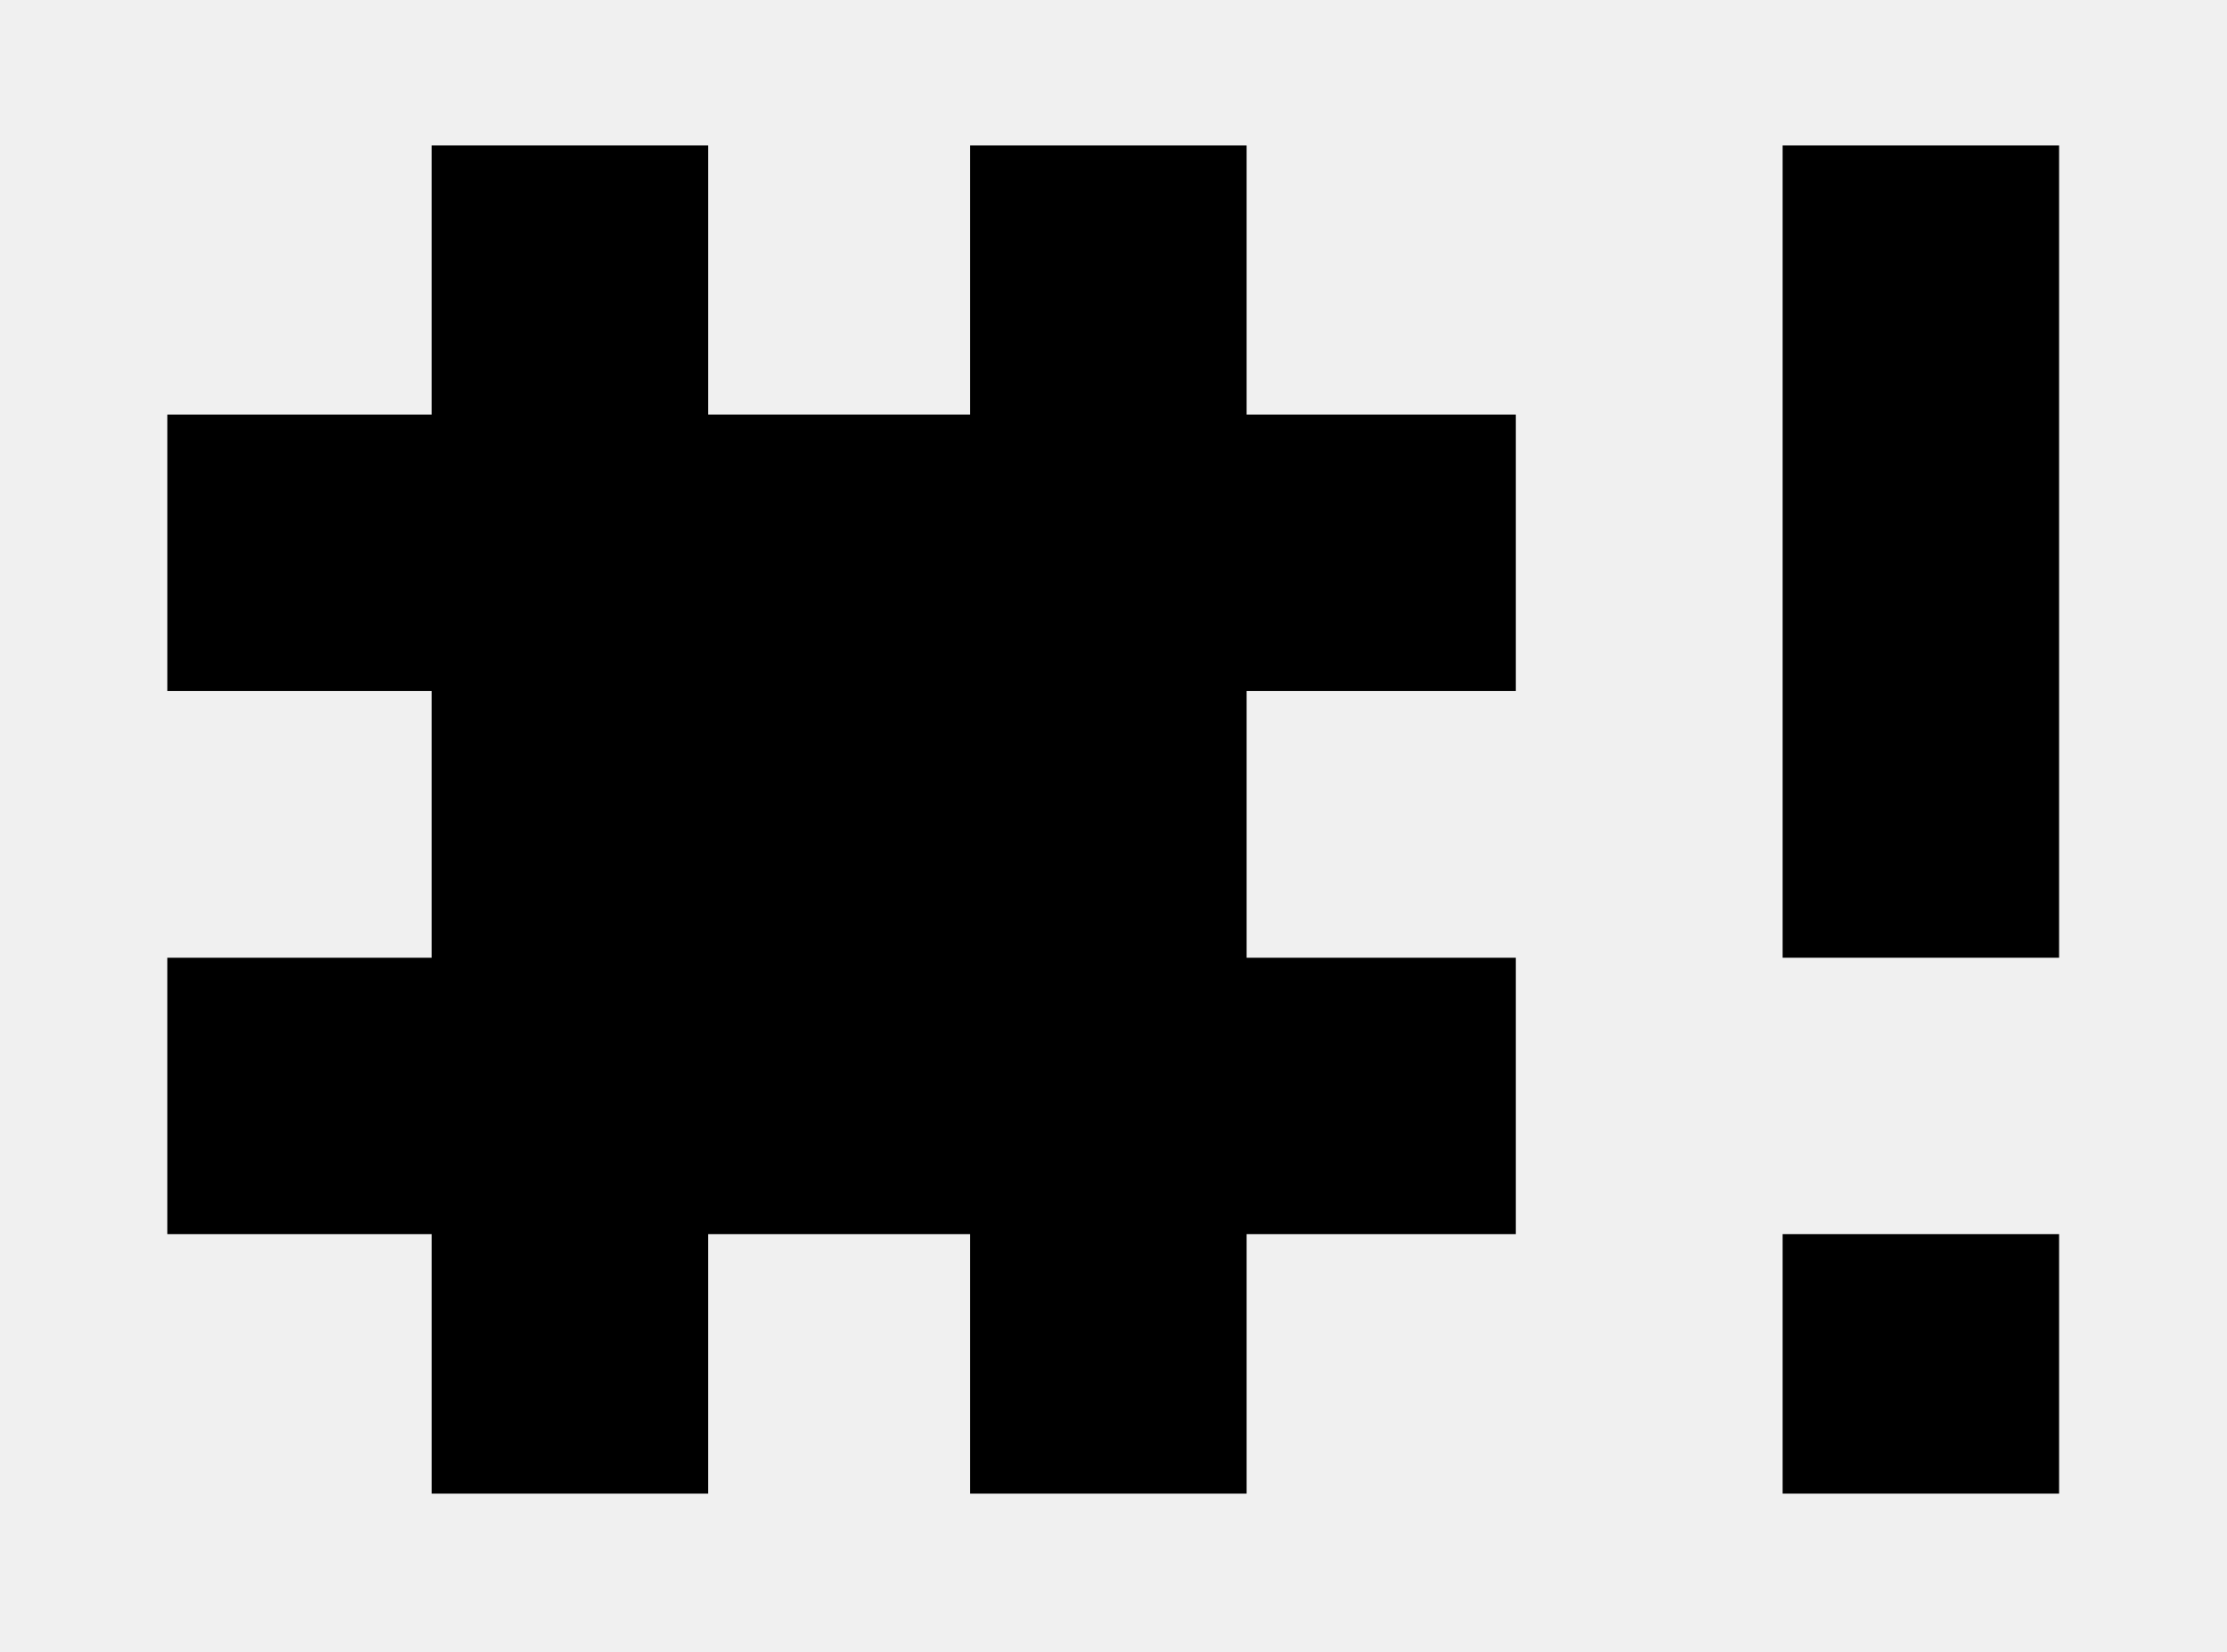
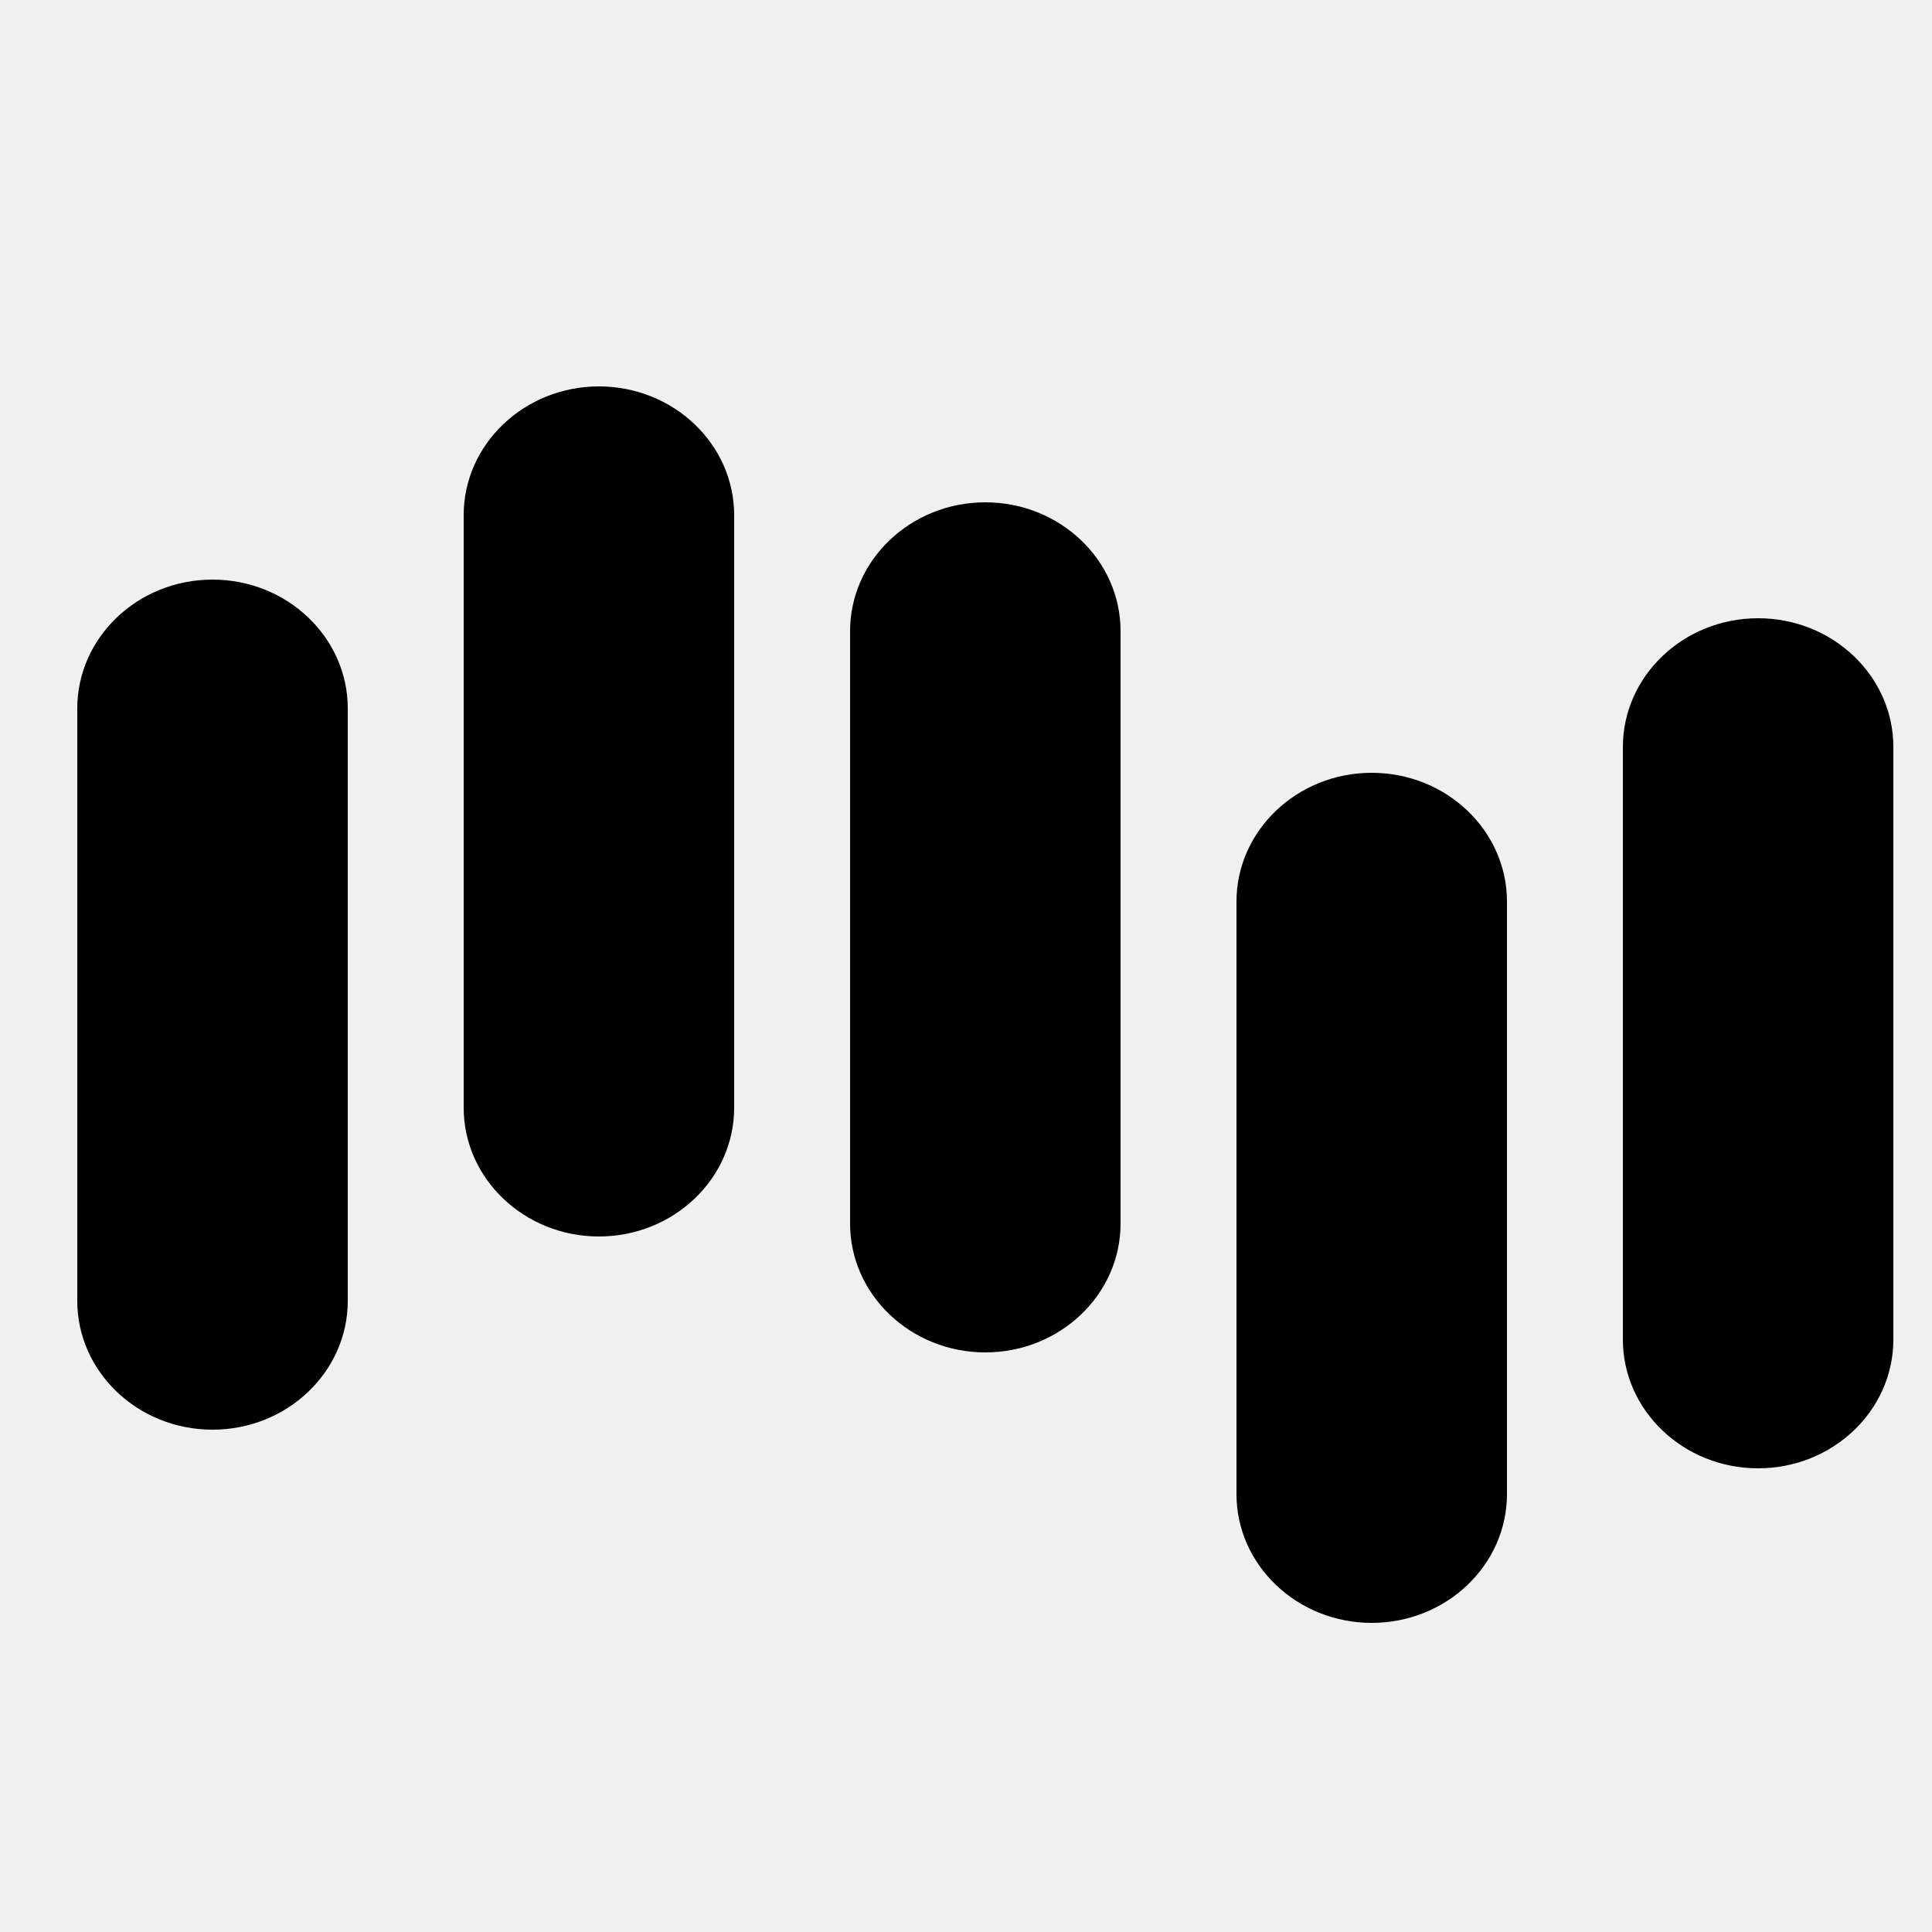
- <svg xmlns="http://www.w3.org/2000/svg" width="2500" height="1855" viewBox="0 0 256 190" preserveAspectRatio="xMinYMin meet" version="1.1" id="svg6">
-   <defs id="defs10" />
-   <path d="M49.638 110.153V79.477H19.242v-31.79h30.396V16.731H81.43v30.954h30.118V16.732h31.79v30.954h30.955v31.791h-30.954v30.676h30.954v31.79h-30.954v29.84h-31.791v-29.84H81.429v29.84H49.64v-29.84H19.241v-31.79h30.396zm31.791 0V79.477h30.118v30.676H81.429zM204.967 16.732h31.791v93.42h-31.791zM204.967 141.943h31.791v29.839h-31.791z" fill="#FFF" id="path4" style="fill:#000000" />
+ <svg xmlns="http://www.w3.org/2000/svg" fill="#000000" viewBox="0 0 50 50" width="500px" height="500px">
+   <path d="M5.5,36L5.5,36C4.125,36,3,34.95,3,33.667V18.333C3,17.05,4.125,16,5.5,16h0C6.875,16,8,17.05,8,18.333v15.333C8,34.95,6.875,36,5.5,36z" />
+   <path d="M5.5 37C3.57 37 2 35.505 2 33.667V18.333C2 16.495 3.57 15 5.5 15S9 16.495 9 18.333v15.334C9 35.505 7.43 37 5.5 37zM5.5 17C4.673 17 4 17.598 4 18.333v15.334C4 34.402 4.673 35 5.5 35S7 34.402 7 33.667V18.333C7 17.598 6.327 17 5.5 17zM15.5 31L15.5 31c-1.375 0-2.5-1.05-2.5-2.333V13.333C13 12.05 14.125 11 15.5 11h0c1.375 0 2.5 1.05 2.5 2.333v15.333C18 29.95 16.875 31 15.5 31z" />
+   <path d="M15.5 32c-1.93 0-3.5-1.495-3.5-3.333V13.333C12 11.495 13.57 10 15.5 10s3.5 1.495 3.5 3.333v15.334C19 30.505 17.43 32 15.5 32zM15.5 12c-.827 0-1.5.598-1.5 1.333v15.334C14 29.402 14.673 30 15.5 30s1.5-.598 1.5-1.333V13.333C17 12.598 16.327 12 15.5 12zM25.5 34L25.5 34c-1.375 0-2.5-1.05-2.5-2.333V16.333C23 15.05 24.125 14 25.5 14h0c1.375 0 2.5 1.05 2.5 2.333v15.333C28 32.95 26.875 34 25.5 34z" />
+   <path d="M25.5,35c-1.93,0-3.5-1.495-3.5-3.333V16.333C22,14.495,23.57,13,25.5,13s3.5,1.495,3.5,3.333v15.334C29,33.505,27.43,35,25.5,35z M25.5,15c-0.827,0-1.5,0.598-1.5,1.333v15.334C24,32.402,24.673,33,25.5,33s1.5-0.598,1.5-1.333V16.333C27,15.598,26.327,15,25.5,15z" />
+   <g>
+     <path d="M35.5,41L35.5,41c-1.375,0-2.5-1.05-2.5-2.333V23.333C33,22.05,34.125,21,35.5,21h0c1.375,0,2.5,1.05,2.5,2.333v15.333C38,39.95,36.875,41,35.5,41z" />
+     <path d="M35.5,42c-1.93,0-3.5-1.495-3.5-3.333V23.333C32,21.495,33.57,20,35.5,20s3.5,1.495,3.5,3.333v15.334C39,40.505,37.43,42,35.5,42z M35.5,22c-0.827,0-1.5,0.598-1.5,1.333v15.334C34,39.402,34.673,40,35.5,40s1.5-0.598,1.5-1.333V23.333C37,22.598,36.327,22,35.5,22z" />
+   </g>
+   <g>
+     <path d="M45.5,37L45.5,37c-1.375,0-2.5-1.05-2.5-2.333V19.333C43,18.05,44.125,17,45.5,17h0c1.375,0,2.5,1.05,2.5,2.333v15.333C48,35.95,46.875,37,45.5,37z" />
+     <path d="M45.5,38c-1.93,0-3.5-1.495-3.5-3.333V19.333C42,17.495,43.57,16,45.5,16s3.5,1.495,3.5,3.333v15.334C49,36.505,47.43,38,45.5,38z M45.5,18c-0.827,0-1.5,0.598-1.5,1.333v15.334C44,35.402,44.673,36,45.5,36s1.5-0.598,1.5-1.333V19.333C47,18.598,46.327,18,45.5,18z" />
+   </g>
</svg>
